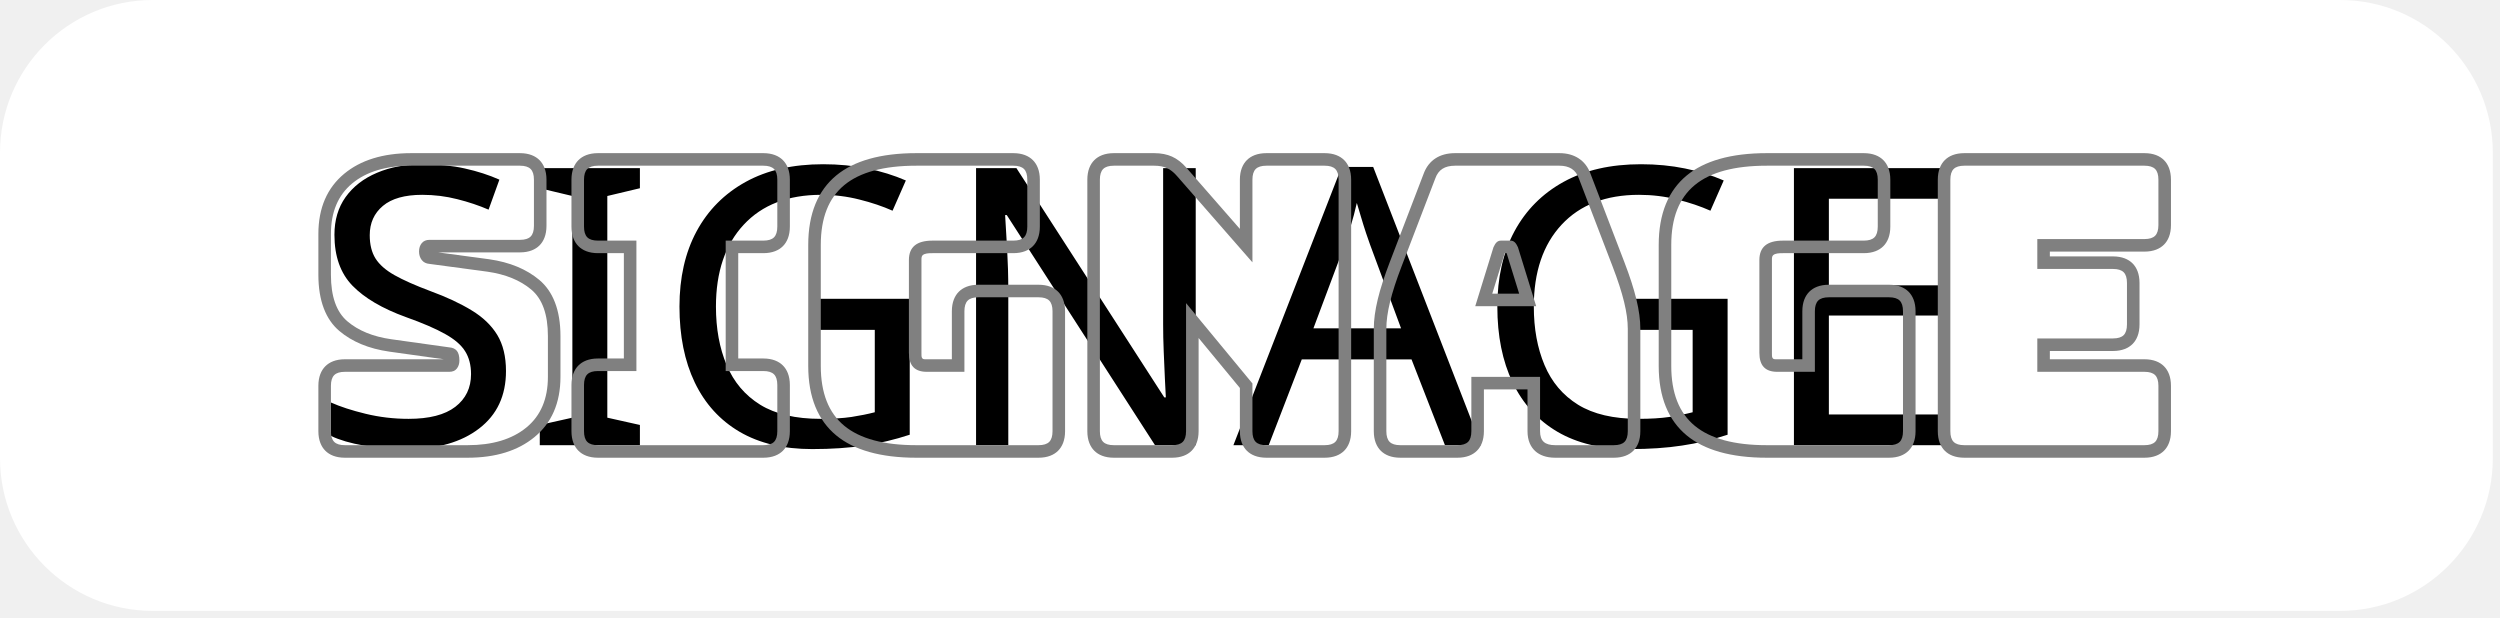
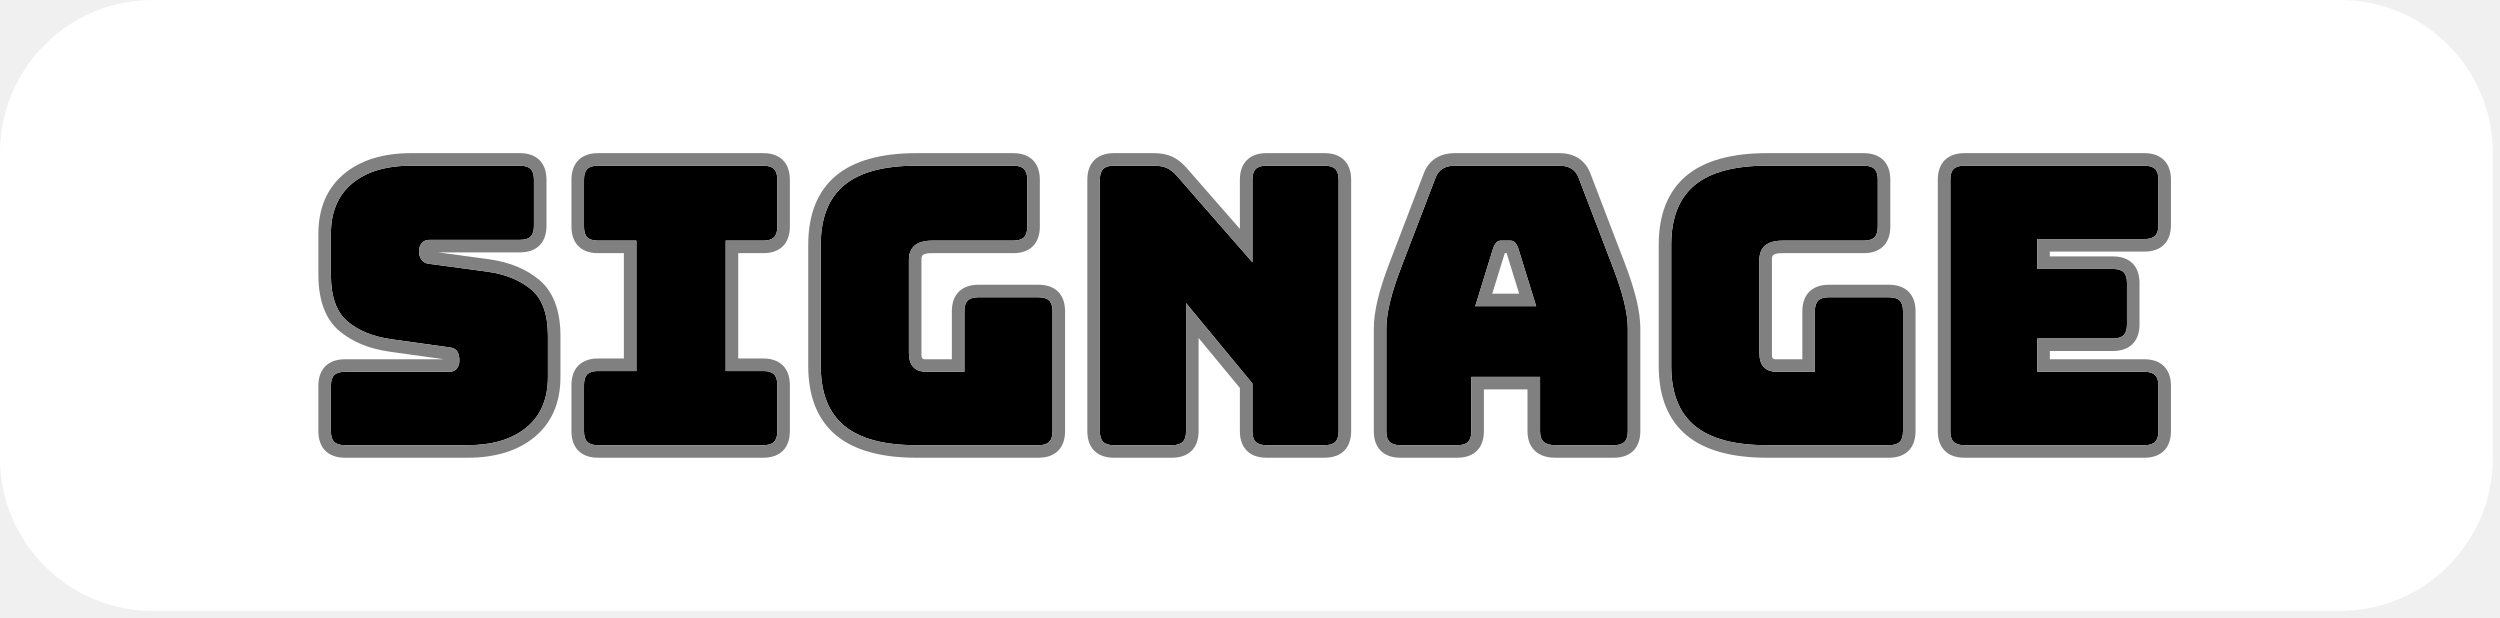
<svg xmlns="http://www.w3.org/2000/svg" width="100%" height="100%" viewBox="0 0 332 82" version="1.1" xml:space="preserve" style="fill-rule:evenodd;clip-rule:evenodd;stroke-linejoin:round;stroke-miterlimit:2;">
  <g>
    <path d="M331.047,20.281c0,-11.193 -9.088,-20.281 -20.281,-20.281l-290.485,0c-11.193,0 -20.281,9.088 -20.281,20.281l-0,40.562c-0,11.194 9.088,20.282 20.281,20.282l290.485,-0c11.193,-0 20.281,-9.088 20.281,-20.282l0,-40.562Z" style="fill:#fff;" />
    <g>
-       <g transform="matrix(1,0,0,1,-247.282,-448.319)">
-         <text x="288.6px" y="507.439px" style="font-family:'Bungee-Regular', 'Bungee';font-size:51.548px;">SIGNAGE</text>
-         <path d="M306.222,496.029l-13.138,0c-1.213,0 -2.053,0.384 -2.596,0.927c-0.542,0.542 -0.926,1.383 -0.926,2.596l0,6.031c0,1.213 0.384,2.053 0.926,2.596c0.543,0.543 1.383,0.926 2.596,0.926l16.29,0c3.752,0 6.697,-0.944 8.866,-2.723c2.279,-1.868 3.471,-4.525 3.471,-8.016l-0,-5.412c-0,-3.504 -1.02,-5.962 -2.813,-7.464c-1.693,-1.417 -3.905,-2.35 -6.66,-2.743l-6.782,-0.911l10.877,0c1.213,0 2.053,-0.383 2.596,-0.926c0.543,-0.543 0.926,-1.383 0.926,-2.596c0,-0 0,-6.134 0,-6.134c0,-1.213 -0.383,-2.054 -0.926,-2.596c-0.543,-0.543 -1.383,-0.927 -2.596,-0.927c-0,0 -14.434,0 -14.434,0c-3.793,0 -6.747,0.949 -8.897,2.728c-2.258,1.868 -3.44,4.523 -3.44,8.011l0,5.413c0,3.501 1.009,5.957 2.78,7.458c1.676,1.419 3.881,2.355 6.641,2.749l7.239,1.013Zm3.152,11.41l-16.29,-0c-0.652,-0 -1.125,-0.146 -1.417,-0.438c-0.292,-0.292 -0.438,-0.765 -0.438,-1.418l-0,-6.031c-0,-0.653 0.146,-1.126 0.438,-1.418c0.292,-0.292 0.765,-0.438 1.417,-0.438l13.867,0c0.447,0 0.782,-0.146 1.005,-0.438c0.224,-0.292 0.335,-0.644 0.335,-1.057c0,-0.584 -0.111,-1.014 -0.335,-1.288c-0.223,-0.275 -0.558,-0.43 -1.005,-0.464l-7.732,-1.083c-2.406,-0.344 -4.339,-1.134 -5.799,-2.371c-1.461,-1.237 -2.191,-3.299 -2.191,-6.186l-0,-5.413c-0,-2.921 0.945,-5.163 2.835,-6.727c1.89,-1.563 4.502,-2.345 7.835,-2.345l14.434,-0c0.653,-0 1.125,0.146 1.417,0.438c0.293,0.292 0.439,0.765 0.439,1.418l-0,6.134c-0,0.653 -0.146,1.125 -0.439,1.417c-0.292,0.293 -0.764,0.439 -1.417,0.439l-12.011,-0c-0.447,-0 -0.79,0.146 -1.031,0.438c-0.24,0.292 -0.361,0.661 -0.361,1.108c0,0.447 0.121,0.825 0.361,1.134c0.241,0.309 0.584,0.481 1.031,0.516l7.681,1.031c2.405,0.343 4.347,1.134 5.825,2.371c1.477,1.237 2.216,3.299 2.216,6.186l0,5.412c0,2.921 -0.953,5.164 -2.861,6.727c-1.907,1.564 -4.51,2.346 -7.809,2.346Z" style="fill:#808080;" />
-         <path d="M326.694,509.105l21.96,0c1.213,0 2.053,-0.383 2.596,-0.926c0.542,-0.543 0.926,-1.383 0.926,-2.596l0,-6.134c0,-1.213 -0.384,-2.054 -0.926,-2.596c-0.543,-0.543 -1.383,-0.927 -2.596,-0.927l-3.334,0c0,0 0,-13.987 0,-13.987c0,0 3.334,0 3.334,0c1.213,0 2.053,-0.383 2.596,-0.926c0.542,-0.543 0.926,-1.383 0.926,-2.596l0,-6.237c0,-1.213 -0.384,-2.054 -0.926,-2.596c-0.543,-0.543 -1.383,-0.927 -2.596,-0.927c-0,0 -21.96,0 -21.96,0c-1.213,0 -2.053,0.384 -2.596,0.927c-0.543,0.542 -0.926,1.383 -0.926,2.596l-0,6.237c-0,1.213 0.383,2.053 0.926,2.596c0.543,0.543 1.383,0.926 2.596,0.926l3.437,0c-0,0 -0,13.987 -0,13.987c-0,0 -3.437,0 -3.437,0c-1.213,0 -2.053,0.384 -2.596,0.927c-0.543,0.542 -0.926,1.383 -0.926,2.596l-0,6.134c-0,1.213 0.383,2.053 0.926,2.596c0.543,0.543 1.383,0.926 2.596,0.926Zm0,-1.666c-0.653,-0 -1.125,-0.146 -1.418,-0.438c-0.292,-0.292 -0.438,-0.765 -0.438,-1.418l0,-6.134c0,-0.653 0.146,-1.126 0.438,-1.418c0.293,-0.292 0.765,-0.438 1.418,-0.438l5.103,0l0,-17.32l-5.103,-0c-0.653,-0 -1.125,-0.146 -1.418,-0.438c-0.292,-0.293 -0.438,-0.765 -0.438,-1.418l0,-6.237c0,-0.653 0.146,-1.126 0.438,-1.418c0.293,-0.292 0.765,-0.438 1.418,-0.438l21.96,-0c0.653,-0 1.125,0.146 1.417,0.438c0.292,0.292 0.438,0.765 0.438,1.418l0,6.237c0,0.653 -0.146,1.125 -0.438,1.418c-0.292,0.292 -0.764,0.438 -1.417,0.438l-5,-0l-0,17.32l5,0c0.653,0 1.125,0.146 1.417,0.438c0.292,0.292 0.438,0.765 0.438,1.418l0,6.134c0,0.653 -0.146,1.126 -0.438,1.418c-0.292,0.292 -0.764,0.438 -1.417,0.438l-21.96,-0Z" style="fill:#808080;" />
-         <path d="M385.202,509.105c1.213,0 2.053,-0.383 2.596,-0.926c0.542,-0.543 0.926,-1.383 0.926,-2.596l-0,-15.928c-0,-1.213 -0.384,-2.054 -0.926,-2.597c-0.543,-0.542 -1.383,-0.926 -2.596,-0.926l-7.99,0c-1.213,0 -2.054,0.384 -2.597,0.926c-0.542,0.543 -0.926,1.384 -0.926,2.597l0,6.374c0,0 -3.333,0 -3.333,0c-0.246,0 -0.453,0.023 -0.575,-0.105c-0.152,-0.158 -0.13,-0.425 -0.13,-0.754c0,0 0,-12.32 0,-12.32c0,-0.279 0.006,-0.513 0.174,-0.653c0.279,-0.232 0.727,-0.258 1.304,-0.258l10.722,0c1.213,0 2.053,-0.383 2.596,-0.926c0.543,-0.543 0.926,-1.383 0.926,-2.596c0,0 0,-6.237 0,-6.237c0,-1.213 -0.383,-2.054 -0.926,-2.596c-0.543,-0.543 -1.383,-0.927 -2.596,-0.927c-0,0 -12.887,0 -12.887,0c-4.784,0 -8.309,1.046 -10.624,2.96c-2.425,2.003 -3.724,5.055 -3.724,9.223l0,16.083c0,4.168 1.299,7.219 3.724,9.223c2.315,1.914 5.84,2.959 10.624,2.959l16.238,0Zm-0,-1.666l-16.238,-0c-4.296,-0 -7.483,-0.859 -9.562,-2.578c-2.08,-1.718 -3.119,-4.364 -3.119,-7.938l-0,-16.083c-0,-3.574 1.039,-6.22 3.119,-7.939c2.079,-1.718 5.266,-2.577 9.562,-2.577l12.887,-0c0.653,-0 1.125,0.146 1.418,0.438c0.292,0.292 0.438,0.765 0.438,1.418l-0,6.237c-0,0.653 -0.146,1.125 -0.438,1.418c-0.293,0.292 -0.765,0.438 -1.418,0.438l-10.722,-0c-1.065,-0 -1.856,0.215 -2.371,0.644c-0.516,0.43 -0.774,1.074 -0.774,1.933l0,12.32c0,0.859 0.198,1.495 0.593,1.908c0.395,0.412 0.988,0.618 1.779,0.618l5,0l-0,-8.041c-0,-0.653 0.146,-1.126 0.438,-1.418c0.292,-0.292 0.765,-0.438 1.418,-0.438l7.99,-0c0.653,-0 1.125,0.146 1.417,0.438c0.292,0.292 0.438,0.765 0.438,1.418l0,15.928c0,0.653 -0.146,1.126 -0.438,1.418c-0.292,0.292 -0.764,0.438 -1.417,0.438Z" style="fill:#808080;" />
-         <path d="M402.934,509.105c1.213,0 2.054,-0.383 2.596,-0.926c0.543,-0.543 0.927,-1.383 0.927,-2.596l-0,-12.376c-0,-0 5.481,6.635 5.481,6.635c0,-0 0,5.741 0,5.741c0,1.213 0.384,2.053 0.926,2.596c0.543,0.543 1.384,0.926 2.597,0.926l7.732,0c1.213,0 2.053,-0.383 2.596,-0.926c0.543,-0.543 0.926,-1.383 0.926,-2.596l0,-33.403c0,-1.213 -0.383,-2.054 -0.926,-2.596c-0.543,-0.543 -1.383,-0.927 -2.596,-0.927c-0,0 -7.732,0 -7.732,0c-1.213,0 -2.054,0.384 -2.597,0.927c-0.542,0.542 -0.926,1.383 -0.926,2.596c0,-0 0,6.539 0,6.539c0,0 -7.079,-8.1 -7.079,-8.1c-0.628,-0.725 -1.287,-1.217 -1.944,-1.509c-0.652,-0.29 -1.434,-0.453 -2.352,-0.453c0,0 -5.361,0 -5.361,0c-1.213,0 -2.053,0.384 -2.596,0.927c-0.543,0.542 -0.926,1.383 -0.926,2.596c-0,-0 -0,33.403 -0,33.403c-0,1.213 0.383,2.053 0.926,2.596c0.543,0.543 1.383,0.926 2.596,0.926l7.732,0Zm0,-1.666l-7.732,-0c-0.653,-0 -1.126,-0.146 -1.418,-0.438c-0.292,-0.292 -0.438,-0.765 -0.438,-1.418l0,-33.403c0,-0.653 0.146,-1.126 0.438,-1.418c0.292,-0.292 0.765,-0.438 1.418,-0.438l5.361,-0c0.653,-0 1.211,0.103 1.675,0.309c0.464,0.206 0.92,0.567 1.366,1.083l10.001,11.443l-0,-10.979c-0,-0.653 0.146,-1.126 0.438,-1.418c0.292,-0.292 0.765,-0.438 1.418,-0.438l7.732,-0c0.653,-0 1.125,0.146 1.417,0.438c0.292,0.292 0.439,0.765 0.439,1.418l-0,33.403c-0,0.653 -0.147,1.126 -0.439,1.418c-0.292,0.292 -0.764,0.438 -1.417,0.438l-7.732,-0c-0.653,-0 -1.126,-0.146 -1.418,-0.438c-0.292,-0.292 -0.438,-0.765 -0.438,-1.418l-0,-6.34l-8.815,-10.671l-0,17.011c-0,0.653 -0.146,1.126 -0.438,1.418c-0.292,0.292 -0.765,0.438 -1.418,0.438Z" style="fill:#808080;" />
-         <path d="M444.345,505.583l-0,-5.55c-0,-0 5.79,-0 5.79,-0c0.001,-0 0.001,5.55 0.001,5.55c-0,1.244 0.423,2.103 1.045,2.66c0.571,0.511 1.429,0.862 2.632,0.862l7.783,0c1.213,0 2.054,-0.383 2.596,-0.926c0.543,-0.543 0.927,-1.383 0.927,-2.596l-0,-13.609c-0,-1.145 -0.175,-2.462 -0.537,-3.951c-0.341,-1.398 -0.868,-3.03 -1.585,-4.895c0.001,0.002 -4.477,-11.683 -4.477,-11.683c-0.347,-0.966 -0.905,-1.656 -1.618,-2.112c-0.67,-0.429 -1.505,-0.676 -2.522,-0.676c-0,0 -13.867,0 -13.867,0c-1.06,0 -1.911,0.252 -2.574,0.676c-0.717,0.458 -1.277,1.153 -1.623,2.126c0.005,-0.014 -4.473,11.671 -4.473,11.671c-0.716,1.863 -1.243,3.495 -1.584,4.893c-0.362,1.489 -0.537,2.806 -0.537,3.951l0,13.609c0,1.213 0.384,2.053 0.927,2.596c0.542,0.543 1.383,0.926 2.596,0.926l7.577,0c1.213,0 2.054,-0.383 2.596,-0.926c0.543,-0.543 0.927,-1.383 0.927,-2.596Zm-1.667,0c0,0.653 -0.146,1.126 -0.438,1.418c-0.292,0.292 -0.765,0.438 -1.418,0.438l-7.577,-0c-0.653,-0 -1.126,-0.146 -1.418,-0.438c-0.292,-0.292 -0.438,-0.765 -0.438,-1.418l-0,-13.609c-0,-1.031 0.163,-2.216 0.49,-3.557c0.326,-1.34 0.833,-2.903 1.52,-4.69l4.485,-11.702c0.206,-0.584 0.524,-1.014 0.954,-1.289c0.429,-0.275 0.988,-0.412 1.675,-0.412l13.867,-0c0.653,-0 1.194,0.137 1.623,0.412c0.43,0.275 0.748,0.705 0.954,1.289l4.485,11.702c0.687,1.787 1.194,3.35 1.52,4.69c0.327,1.341 0.49,2.526 0.49,3.557l0,13.609c0,0.653 -0.146,1.126 -0.438,1.418c-0.292,0.292 -0.765,0.438 -1.418,0.438l-7.783,-0c-0.688,-0 -1.195,-0.146 -1.521,-0.438c-0.327,-0.292 -0.49,-0.765 -0.49,-1.418l0,-7.217l-9.124,0l0,7.217Zm2.938,-24.434l-2.422,7.835l8.093,0l-2.423,-7.835c-0.138,-0.309 -0.284,-0.533 -0.438,-0.67c-0.155,-0.138 -0.335,-0.206 -0.542,-0.206l-1.288,-0c-0.206,-0 -0.387,0.068 -0.541,0.206c-0.155,0.137 -0.301,0.361 -0.439,0.67Zm1.747,0.79l1.664,5.379c-0,-0 -3.574,-0 -3.574,-0l1.664,-5.379l0.246,0Z" style="fill:#808080;" />
-         <path d="M498.144,509.105c1.213,0 2.054,-0.383 2.596,-0.926c0.543,-0.543 0.927,-1.383 0.927,-2.596c-0,0 -0,-15.928 -0,-15.928c-0,-1.213 -0.384,-2.054 -0.927,-2.597c-0.542,-0.542 -1.383,-0.926 -2.596,-0.926l-7.99,0c-1.213,0 -2.053,0.384 -2.596,0.926c-0.543,0.543 -0.926,1.384 -0.926,2.597l-0,6.374c-0,0 -3.334,0 -3.334,0c-0.245,0 -0.452,0.023 -0.575,-0.105c-0.151,-0.158 -0.129,-0.425 -0.129,-0.754l-0,-12.32c-0,-0.279 0.006,-0.513 0.173,-0.653c0.279,-0.232 0.728,-0.258 1.305,-0.258l10.722,0c1.213,0 2.053,-0.383 2.596,-0.926c0.542,-0.543 0.926,-1.383 0.926,-2.596l0,-6.237c0,-1.213 -0.384,-2.054 -0.926,-2.596c-0.543,-0.543 -1.383,-0.927 -2.596,-0.927c-0,0 -12.888,0 -12.888,0c-4.783,0 -8.308,1.046 -10.624,2.96c-2.424,2.003 -3.723,5.055 -3.723,9.223l-0,16.083c-0,4.168 1.299,7.219 3.723,9.223c2.316,1.914 5.841,2.959 10.624,2.959l16.238,0Zm0,-1.666l-16.238,-0c-4.295,-0 -7.483,-0.859 -9.562,-2.578c-2.079,-1.718 -3.118,-4.364 -3.118,-7.938l-0,-16.083c-0,-3.574 1.039,-6.22 3.118,-7.939c2.079,-1.718 5.267,-2.577 9.562,-2.577l12.888,-0c0.653,-0 1.125,0.146 1.417,0.438c0.292,0.292 0.438,0.765 0.438,1.418l0,6.237c0,0.653 -0.146,1.125 -0.438,1.418c-0.292,0.292 -0.764,0.438 -1.417,0.438l-10.722,-0c-1.066,-0 -1.856,0.215 -2.372,0.644c-0.515,0.43 -0.773,1.074 -0.773,1.933l0,12.32c0,0.859 0.198,1.495 0.593,1.908c0.395,0.412 0.988,0.618 1.778,0.618l5,0l0,-8.041c0,-0.653 0.147,-1.126 0.439,-1.418c0.292,-0.292 0.764,-0.438 1.417,-0.438l7.99,-0c0.653,-0 1.126,0.146 1.418,0.438c0.292,0.292 0.438,0.765 0.438,1.418l-0,15.928c-0,0.653 -0.146,1.126 -0.438,1.418c-0.292,0.292 -0.765,0.438 -1.418,0.438Z" style="fill:#808080;" />
-         <path d="M532.063,509.105c1.213,0 2.054,-0.383 2.596,-0.926c0.543,-0.543 0.927,-1.383 0.927,-2.596c-0,0 -0,-6.031 -0,-6.031c-0,-1.213 -0.384,-2.054 -0.927,-2.596c-0.542,-0.543 -1.383,-0.927 -2.596,-0.927l-12.561,0c0,0 0,-1.099 0,-1.099c0,-0 8.386,-0 8.386,-0c1.213,-0 2.053,-0.384 2.596,-0.927c0.542,-0.542 0.926,-1.383 0.926,-2.596c0,0 0,-5.515 0,-5.515c0,-1.213 -0.384,-2.054 -0.926,-2.597c-0.543,-0.542 -1.383,-0.926 -2.596,-0.926l-8.386,0c0,0 0,-0.636 0,-0.636c0,0 12.561,0 12.561,0c1.213,0 2.054,-0.383 2.596,-0.926c0.543,-0.543 0.927,-1.383 0.927,-2.596c-0,-0 -0,-6.031 -0,-6.031c-0,-1.213 -0.384,-2.054 -0.927,-2.596c-0.542,-0.543 -1.383,-0.927 -2.596,-0.927c0,0 -23.918,0 -23.918,0c-1.213,0 -2.054,0.384 -2.596,0.927c-0.543,0.542 -0.927,1.383 -0.927,2.596c0,-0 0,33.403 0,33.403c0,1.213 0.384,2.053 0.927,2.596c0.542,0.543 1.383,0.926 2.596,0.926l23.918,0Zm0,-1.666l-23.918,-0c-0.653,-0 -1.126,-0.146 -1.418,-0.438c-0.292,-0.292 -0.438,-0.765 -0.438,-1.418l-0,-33.403c-0,-0.653 0.146,-1.126 0.438,-1.418c0.292,-0.292 0.765,-0.438 1.418,-0.438l23.918,-0c0.653,-0 1.126,0.146 1.418,0.438c0.292,0.292 0.438,0.765 0.438,1.418l-0,6.031c-0,0.653 -0.146,1.125 -0.438,1.417c-0.292,0.293 -0.765,0.439 -1.418,0.439l-14.227,-0l-0,3.969l10.052,-0c0.653,-0 1.125,0.146 1.417,0.438c0.292,0.292 0.438,0.765 0.438,1.418l0,5.515c0,0.653 -0.146,1.126 -0.438,1.418c-0.292,0.292 -0.764,0.438 -1.417,0.438l-10.052,-0l-0,4.433l14.227,0c0.653,0 1.126,0.146 1.418,0.438c0.292,0.292 0.438,0.765 0.438,1.418l-0,6.031c-0,0.653 -0.146,1.126 -0.438,1.418c-0.292,0.292 -0.765,0.438 -1.418,0.438Z" style="fill:#808080;" />
+       <g>
+         <path d="M62.092,59.12l-16.29,-0c-0.653,-0 -1.125,-0.146 -1.417,-0.438c-0.292,-0.293 -0.438,-0.765 -0.438,-1.418l-0,-6.031c-0,-0.653 0.146,-1.126 0.438,-1.418c0.292,-0.292 0.764,-0.438 1.417,-0.438l13.867,0c0.447,0 0.782,-0.146 1.005,-0.438c0.223,-0.292 0.335,-0.644 0.335,-1.057c0,-0.584 -0.112,-1.014 -0.335,-1.289c-0.223,-0.274 -0.558,-0.429 -1.005,-0.463l-7.732,-1.083c-2.406,-0.344 -4.339,-1.134 -5.8,-2.371c-1.46,-1.237 -2.19,-3.299 -2.19,-6.186l-0,-5.413c-0,-2.921 0.945,-5.163 2.835,-6.727c1.89,-1.563 4.502,-2.345 7.835,-2.345l14.434,-0c0.653,-0 1.125,0.146 1.417,0.438c0.292,0.292 0.438,0.765 0.438,1.418l0,6.134c0,0.653 -0.146,1.125 -0.438,1.417c-0.292,0.293 -0.764,0.439 -1.417,0.439l-12.011,-0c-0.447,-0 -0.791,0.146 -1.031,0.438c-0.241,0.292 -0.361,0.661 -0.361,1.108c0,0.447 0.12,0.825 0.361,1.134c0.24,0.309 0.584,0.481 1.031,0.516l7.681,1.031c2.405,0.343 4.347,1.134 5.825,2.371c1.477,1.237 2.216,3.299 2.216,6.186l0,5.412c0,2.921 -0.954,5.164 -2.861,6.727c-1.907,1.564 -4.51,2.346 -7.809,2.346Z" style="fill-rule:nonzero;" />
+         <path d="M58.94,47.71l-13.138,0c-1.213,0 -2.053,0.384 -2.596,0.927c-0.542,0.542 -0.926,1.383 -0.926,2.596l-0,6.031c-0,1.213 0.384,2.053 0.926,2.596c0.543,0.543 1.383,0.926 2.596,0.926l16.29,0c3.752,0 6.696,-0.944 8.866,-2.723c2.279,-1.868 3.471,-4.525 3.471,-8.016l-0,-5.412c-0,-3.504 -1.02,-5.962 -2.814,-7.464c-1.692,-1.417 -3.904,-2.35 -6.659,-2.743l-6.782,-0.911l10.877,0c1.213,0 2.053,-0.383 2.596,-0.926c0.542,-0.543 0.926,-1.383 0.926,-2.596c0,-0 0,-6.134 0,-6.134c0,-1.213 -0.384,-2.054 -0.926,-2.596c-0.543,-0.543 -1.383,-0.927 -2.596,-0.927c-0,0 -14.434,0 -14.434,0c-3.793,0 -6.747,0.949 -8.898,2.728c-2.257,1.868 -3.439,4.523 -3.439,8.011l-0,5.413c-0,3.501 1.009,5.957 2.78,7.458c1.676,1.419 3.881,2.355 6.641,2.749l7.239,1.013Zm3.152,11.41l-16.29,-0c-0.653,-0 -1.125,-0.146 -1.417,-0.438c-0.292,-0.293 -0.438,-0.765 -0.438,-1.418l-0,-6.031c-0,-0.653 0.146,-1.126 0.438,-1.418c0.292,-0.292 0.764,-0.438 1.417,-0.438l13.867,0c0.447,0 0.782,-0.146 1.005,-0.438c0.223,-0.292 0.335,-0.644 0.335,-1.057c0,-0.584 -0.112,-1.014 -0.335,-1.289c-0.223,-0.274 -0.558,-0.429 -1.005,-0.463l-7.732,-1.083c-2.406,-0.344 -4.339,-1.134 -5.8,-2.371c-1.46,-1.237 -2.19,-3.299 -2.19,-6.186l-0,-5.413c-0,-2.921 0.945,-5.163 2.835,-6.727c1.89,-1.563 4.502,-2.345 7.835,-2.345l14.434,-0c0.653,-0 1.125,0.146 1.417,0.438c0.292,0.292 0.438,0.765 0.438,1.418l0,6.134c0,0.653 -0.146,1.125 -0.438,1.417c-0.292,0.293 -0.764,0.439 -1.417,0.439l-12.011,-0c-0.447,-0 -0.791,0.146 -1.031,0.438c-0.241,0.292 -0.361,0.661 -0.361,1.108c0,0.447 0.12,0.825 0.361,1.134c0.24,0.309 0.584,0.481 1.031,0.516l7.681,1.031c2.405,0.343 4.347,1.134 5.825,2.371c1.477,1.237 2.216,3.299 2.216,6.186l0,5.412c0,2.921 -0.954,5.164 -2.861,6.727c-1.907,1.564 -4.51,2.346 -7.809,2.346Z" style="fill:#808080;" />
+         <path d="M79.412,59.12c-0.653,-0 -1.126,-0.146 -1.418,-0.438c-0.292,-0.293 -0.438,-0.765 -0.438,-1.418l0,-6.134c0,-0.653 0.146,-1.126 0.438,-1.418c0.292,-0.292 0.765,-0.438 1.418,-0.438l5.103,0l0,-17.32l-5.103,-0c-0.653,-0 -1.126,-0.146 -1.418,-0.438c-0.292,-0.293 -0.438,-0.765 -0.438,-1.418l0,-6.237c0,-0.653 0.146,-1.126 0.438,-1.418c0.292,-0.292 0.765,-0.438 1.418,-0.438l21.96,-0c0.652,-0 1.125,0.146 1.417,0.438c0.292,0.292 0.438,0.765 0.438,1.418l0,6.237c0,0.653 -0.146,1.125 -0.438,1.418c-0.292,0.292 -0.765,0.438 -1.417,0.438l-5.001,-0l0,17.32l5.001,0c0.652,0 1.125,0.146 1.417,0.438c0.292,0.292 0.438,0.765 0.438,1.418l0,6.134c0,0.653 -0.146,1.125 -0.438,1.418c-0.292,0.292 -0.765,0.438 -1.417,0.438l-21.96,-0Z" style="fill-rule:nonzero;" />
+         <path d="M79.412,60.786l21.96,0c1.213,0 2.053,-0.383 2.596,-0.926c0.542,-0.543 0.926,-1.383 0.926,-2.596l-0,-6.134c-0,-1.213 -0.384,-2.054 -0.926,-2.596c-0.543,-0.543 -1.383,-0.927 -2.596,-0.927l-3.334,0c-0,0 -0,-13.987 -0,-13.987c-0,0 3.334,0 3.334,0c1.213,0 2.053,-0.383 2.596,-0.926c0.542,-0.543 0.926,-1.383 0.926,-2.596l-0,-6.237c-0,-1.213 -0.384,-2.054 -0.926,-2.596c-0.543,-0.543 -1.383,-0.927 -2.596,-0.927c-0,0 -21.96,0 -21.96,0c-1.213,0 -2.054,0.384 -2.596,0.927c-0.543,0.542 -0.927,1.383 -0.927,2.596l0,6.237c0,1.213 0.384,2.053 0.927,2.596c0.542,0.543 1.383,0.926 2.596,0.926l3.437,0c-0,0 -0,13.987 -0,13.987c-0,0 -3.437,0 -3.437,0c-1.213,0 -2.054,0.384 -2.596,0.927c-0.543,0.542 -0.927,1.383 -0.927,2.596l0,6.134c0,1.213 0.384,2.053 0.927,2.596c0.542,0.543 1.383,0.926 2.596,0.926Zm-0,-1.666c-0.653,-0 -1.126,-0.146 -1.418,-0.438c-0.292,-0.293 -0.438,-0.765 -0.438,-1.418l0,-6.134c0,-0.653 0.146,-1.126 0.438,-1.418c0.292,-0.292 0.765,-0.438 1.418,-0.438l5.103,0l0,-17.32l-5.103,-0c-0.653,-0 -1.126,-0.146 -1.418,-0.438c-0.292,-0.293 -0.438,-0.765 -0.438,-1.418l0,-6.237c0,-0.653 0.146,-1.126 0.438,-1.418c0.292,-0.292 0.765,-0.438 1.418,-0.438l21.96,-0c0.652,-0 1.125,0.146 1.417,0.438c0.292,0.292 0.438,0.765 0.438,1.418l0,6.237c0,0.653 -0.146,1.125 -0.438,1.418c-0.292,0.292 -0.765,0.438 -1.417,0.438l-5.001,-0l0,17.32l5.001,0c0.652,0 1.125,0.146 1.417,0.438c0.292,0.292 0.438,0.765 0.438,1.418l0,6.134c0,0.653 -0.146,1.125 -0.438,1.418c-0.292,0.292 -0.765,0.438 -1.417,0.438l-21.96,-0Z" style="fill:#808080;" />
+         <path d="M137.919,59.12l-16.237,-0c-4.296,-0 -7.484,-0.859 -9.563,-2.578c-2.079,-1.718 -3.118,-4.364 -3.118,-7.938l-0,-16.083c-0,-3.574 1.039,-6.22 3.118,-7.939c2.079,-1.718 5.267,-2.577 9.563,-2.577l12.887,-0c0.653,-0 1.125,0.146 1.417,0.438c0.292,0.292 0.438,0.765 0.438,1.418l0,6.237c0,0.653 -0.146,1.125 -0.438,1.418c-0.292,0.292 -0.764,0.438 -1.417,0.438l-10.722,-0c-1.066,-0 -1.856,0.215 -2.372,0.644c-0.515,0.43 -0.773,1.074 -0.773,1.933l0,12.32c0,0.859 0.198,1.495 0.593,1.908c0.395,0.412 0.988,0.618 1.778,0.618l5.001,0l-0,-8.041c-0,-0.653 0.146,-1.126 0.438,-1.418c0.292,-0.292 0.764,-0.438 1.417,-0.438l7.99,-0c0.653,-0 1.126,0.146 1.418,0.438c0.292,0.292 0.438,0.765 0.438,1.418l0,15.928c0,0.653 -0.146,1.125 -0.438,1.418c-0.292,0.292 -0.765,0.438 -1.418,0.438Z" style="fill-rule:nonzero;" />
+         <path d="M137.919,60.786c1.213,0 2.054,-0.383 2.596,-0.926c0.543,-0.543 0.927,-1.383 0.927,-2.596l-0,-15.928c-0,-1.213 -0.384,-2.054 -0.927,-2.597c-0.542,-0.542 -1.383,-0.926 -2.596,-0.926l-7.99,0c-1.213,0 -2.053,0.384 -2.596,0.926c-0.542,0.543 -0.926,1.384 -0.926,2.597l-0,6.374c-0,0 -3.334,0 -3.334,0c-0.245,0 -0.452,0.023 -0.575,-0.105c-0.151,-0.158 -0.129,-0.425 -0.129,-0.754c-0,0 -0,-12.32 -0,-12.32c-0,-0.279 0.006,-0.513 0.173,-0.653c0.279,-0.232 0.728,-0.258 1.305,-0.258l10.722,0c1.213,0 2.053,-0.383 2.596,-0.926c0.542,-0.543 0.926,-1.383 0.926,-2.596c0,-0 0,-6.237 0,-6.237c0,-1.213 -0.384,-2.054 -0.926,-2.596c-0.543,-0.543 -1.383,-0.927 -2.596,-0.927c-0,0 -12.887,0 -12.887,0c-4.784,0 -8.309,1.046 -10.624,2.96c-2.425,2.003 -3.724,5.055 -3.724,9.223l0,16.083c0,4.168 1.299,7.219 3.724,9.223c2.315,1.914 5.84,2.959 10.624,2.959l16.237,0Zm0,-1.666l-16.237,-0c-4.296,-0 -7.484,-0.859 -9.563,-2.578c-2.079,-1.718 -3.118,-4.364 -3.118,-7.938l-0,-16.083c-0,-3.574 1.039,-6.22 3.118,-7.939c2.079,-1.718 5.267,-2.577 9.563,-2.577l12.887,-0c0.653,-0 1.125,0.146 1.417,0.438c0.292,0.292 0.438,0.765 0.438,1.418l0,6.237c0,0.653 -0.146,1.125 -0.438,1.418c-0.292,0.292 -0.764,0.438 -1.417,0.438l-10.722,-0c-1.066,-0 -1.856,0.215 -2.372,0.644c-0.515,0.43 -0.773,1.074 -0.773,1.933l0,12.32c0,0.859 0.198,1.495 0.593,1.908c0.395,0.412 0.988,0.618 1.778,0.618l5.001,0l-0,-8.041c-0,-0.653 0.146,-1.126 0.438,-1.418c0.292,-0.292 0.764,-0.438 1.417,-0.438l7.99,-0c0.653,-0 1.126,0.146 1.418,0.438c0.292,0.292 0.438,0.765 0.438,1.418l0,15.928c0,0.653 -0.146,1.125 -0.438,1.418c-0.292,0.292 -0.765,0.438 -1.418,0.438Z" style="fill:#808080;" />
+         <path d="M155.652,59.12l-7.732,-0c-0.653,-0 -1.126,-0.146 -1.418,-0.438c-0.292,-0.293 -0.438,-0.765 -0.438,-1.418l0,-33.403c0,-0.653 0.146,-1.126 0.438,-1.418c0.292,-0.292 0.765,-0.438 1.418,-0.438l5.361,-0c0.653,-0 1.211,0.103 1.675,0.309c0.464,0.206 0.919,0.567 1.366,1.083l10.001,11.443l-0,-10.979c-0,-0.653 0.146,-1.126 0.438,-1.418c0.292,-0.292 0.764,-0.438 1.417,-0.438l7.733,-0c0.653,-0 1.125,0.146 1.417,0.438c0.292,0.292 0.438,0.765 0.438,1.418l0,33.403c0,0.653 -0.146,1.125 -0.438,1.418c-0.292,0.292 -0.764,0.438 -1.417,0.438l-7.733,-0c-0.653,-0 -1.125,-0.146 -1.417,-0.438c-0.292,-0.293 -0.438,-0.765 -0.438,-1.418l-0,-6.34l-8.815,-10.671l-0,17.011c-0,0.653 -0.146,1.125 -0.438,1.418c-0.292,0.292 -0.765,0.438 -1.418,0.438Z" style="fill-rule:nonzero;" />
+         <path d="M155.652,60.786c1.213,0 2.053,-0.383 2.596,-0.926c0.543,-0.543 0.926,-1.383 0.926,-2.596l0,-12.377c0,0 5.482,6.636 5.482,6.636c-0,-0 -0,5.741 -0,5.741c-0,1.213 0.384,2.053 0.926,2.596c0.543,0.543 1.383,0.926 2.596,0.926l7.733,0c1.213,0 2.053,-0.383 2.596,-0.926c0.542,-0.543 0.926,-1.383 0.926,-2.596l-0,-33.403c-0,-1.213 -0.384,-2.054 -0.926,-2.596c-0.543,-0.543 -1.383,-0.927 -2.596,-0.927c-0,0 -7.733,0 -7.733,0c-1.213,0 -2.053,0.384 -2.596,0.927c-0.542,0.542 -0.926,1.383 -0.926,2.596c-0,-0 -0,6.539 -0,6.539c-0,0 -7.079,-8.1 -7.079,-8.1c-0.628,-0.725 -1.287,-1.217 -1.944,-1.509c-0.652,-0.29 -1.434,-0.453 -2.352,-0.453c-0,0 -5.361,0 -5.361,0c-1.213,0 -2.054,0.384 -2.596,0.927c-0.543,0.542 -0.927,1.383 -0.927,2.596c0,-0 0,33.403 0,33.403c0,1.213 0.384,2.053 0.927,2.596c0.542,0.543 1.383,0.926 2.596,0.926l7.732,0Zm0,-1.666l-7.732,-0c-0.653,-0 -1.126,-0.146 -1.418,-0.438c-0.292,-0.293 -0.438,-0.765 -0.438,-1.418l0,-33.403c0,-0.653 0.146,-1.126 0.438,-1.418c0.292,-0.292 0.765,-0.438 1.418,-0.438l5.361,-0c0.653,-0 1.211,0.103 1.675,0.309c0.464,0.206 0.919,0.567 1.366,1.083l10.001,11.443l-0,-10.979c-0,-0.653 0.146,-1.126 0.438,-1.418c0.292,-0.292 0.764,-0.438 1.417,-0.438l7.733,-0c0.653,-0 1.125,0.146 1.417,0.438c0.292,0.292 0.438,0.765 0.438,1.418l0,33.403c0,0.653 -0.146,1.125 -0.438,1.418c-0.292,0.292 -0.764,0.438 -1.417,0.438l-7.733,-0c-0.653,-0 -1.125,-0.146 -1.417,-0.438c-0.292,-0.293 -0.438,-0.765 -0.438,-1.418l-0,-6.34l-8.815,-10.671l-0,17.011c-0,0.653 -0.146,1.125 -0.438,1.418c-0.292,0.292 -0.765,0.438 -1.418,0.438Z" style="fill:#808080;" />
+         <path d="M198.334,32.83l-2.423,7.835l8.093,0l-2.422,-7.835c-0.138,-0.309 -0.284,-0.533 -0.438,-0.67c-0.155,-0.138 -0.336,-0.206 -0.542,-0.206l-1.288,-0c-0.207,-0 -0.387,0.068 -0.542,0.206c-0.154,0.137 -0.3,0.361 -0.438,0.67Zm-2.938,24.434c-0,0.653 -0.146,1.125 -0.438,1.418c-0.292,0.292 -0.765,0.438 -1.418,0.438l-7.577,-0c-0.653,-0 -1.126,-0.146 -1.418,-0.438c-0.292,-0.293 -0.438,-0.765 -0.438,-1.418l-0,-13.609c-0,-1.031 0.163,-2.216 0.489,-3.557c0.327,-1.34 0.834,-2.904 1.521,-4.691l4.485,-11.701c0.206,-0.584 0.524,-1.014 0.954,-1.289c0.429,-0.275 0.988,-0.412 1.675,-0.412l13.866,-0c0.653,-0 1.195,0.137 1.624,0.412c0.43,0.275 0.748,0.705 0.954,1.289l4.485,11.701c0.687,1.787 1.194,3.351 1.52,4.691c0.327,1.341 0.49,2.526 0.49,3.557l-0,13.609c-0,0.653 -0.146,1.125 -0.438,1.418c-0.292,0.292 -0.765,0.438 -1.418,0.438l-7.784,-0c-0.687,-0 -1.194,-0.146 -1.52,-0.438c-0.327,-0.293 -0.49,-0.765 -0.49,-1.418l-0,-7.217l-9.124,0l-0,7.217Z" style="fill-rule:nonzero;" />
+         <path d="M197.063,57.264l-0,-5.55c-0,-0 5.79,-0 5.79,-0c0,-0 0,5.55 0,5.55c0,1.244 0.423,2.103 1.045,2.66c0.572,0.511 1.429,0.862 2.632,0.862l7.784,0c1.213,0 2.054,-0.383 2.596,-0.926c0.543,-0.543 0.927,-1.383 0.927,-2.596l-0,-13.609c-0,-1.145 -0.175,-2.463 -0.537,-3.951c-0.341,-1.398 -0.868,-3.03 -1.585,-4.895c0.001,0.002 -4.478,-11.683 -4.478,-11.683c-0.346,-0.966 -0.904,-1.656 -1.617,-2.113c-0.67,-0.428 -1.505,-0.675 -2.523,-0.675c0,0 -13.866,0 -13.866,0c-1.06,0 -1.911,0.251 -2.574,0.675c-0.717,0.459 -1.277,1.154 -1.623,2.127c0.005,-0.014 -4.473,11.671 -4.473,11.671c-0.716,1.863 -1.243,3.495 -1.584,4.893c-0.362,1.488 -0.537,2.806 -0.537,3.951l0,13.609c0,1.213 0.384,2.053 0.926,2.596c0.543,0.543 1.384,0.926 2.597,0.926l7.577,0c1.213,0 2.054,-0.383 2.596,-0.926c0.543,-0.543 0.927,-1.383 0.927,-2.596Zm-1.667,0c-0,0.653 -0.146,1.125 -0.438,1.418c-0.292,0.292 -0.765,0.438 -1.418,0.438l-7.577,-0c-0.653,-0 -1.126,-0.146 -1.418,-0.438c-0.292,-0.293 -0.438,-0.765 -0.438,-1.418l-0,-13.609c-0,-1.031 0.163,-2.216 0.489,-3.557c0.327,-1.34 0.834,-2.904 1.521,-4.691l4.485,-11.701c0.206,-0.584 0.524,-1.014 0.954,-1.289c0.429,-0.275 0.988,-0.412 1.675,-0.412l13.866,-0c0.653,-0 1.195,0.137 1.624,0.412c0.43,0.275 0.748,0.705 0.954,1.289l4.485,11.701c0.687,1.787 1.194,3.351 1.52,4.691c0.327,1.341 0.49,2.526 0.49,3.557l-0,13.609c-0,0.653 -0.146,1.125 -0.438,1.418c-0.292,0.292 -0.765,0.438 -1.418,0.438l-7.784,-0c-0.687,-0 -1.194,-0.146 -1.52,-0.438c-0.327,-0.293 -0.49,-0.765 -0.49,-1.418l-0,-7.217l-9.124,0l-0,7.217Zm2.938,-24.434l-2.423,7.835l8.093,0l-2.422,-7.835c-0.138,-0.309 -0.284,-0.533 -0.438,-0.67c-0.155,-0.138 -0.336,-0.206 -0.542,-0.206l-1.288,-0c-0.207,-0 -0.387,0.068 -0.542,0.206c-0.154,0.137 -0.3,0.361 -0.438,0.67Zm1.747,0.79l1.664,5.379c-0,-0 -3.574,-0 -3.574,-0l1.663,-5.379l0.247,0Z" style="fill:#808080;" />
+         <path d="M250.862,59.12l-16.238,-0c-4.295,-0 -7.483,-0.859 -9.562,-2.578c-2.079,-1.718 -3.119,-4.364 -3.119,-7.938l0,-16.083c0,-3.574 1.04,-6.22 3.119,-7.939c2.079,-1.718 5.267,-2.577 9.562,-2.577l12.887,-0c0.653,-0 1.126,0.146 1.418,0.438c0.292,0.292 0.438,0.765 0.438,1.418l0,6.237c0,0.653 -0.146,1.125 -0.438,1.418c-0.292,0.292 -0.765,0.438 -1.418,0.438l-10.722,-0c-1.065,-0 -1.855,0.215 -2.371,0.644c-0.515,0.43 -0.773,1.074 -0.773,1.933l-0,12.32c-0,0.859 0.197,1.495 0.593,1.908c0.395,0.412 0.988,0.618 1.778,0.618l5,0l0,-8.041c0,-0.653 0.146,-1.126 0.438,-1.418c0.293,-0.292 0.765,-0.438 1.418,-0.438l7.99,-0c0.653,-0 1.126,0.146 1.418,0.438c0.292,0.292 0.438,0.765 0.438,1.418l-0,15.928c-0,0.653 -0.146,1.125 -0.438,1.418c-0.292,0.292 -0.765,0.438 -1.418,0.438Z" style="fill-rule:nonzero;" />
+         <path d="M250.862,60.786c1.213,0 2.053,-0.383 2.596,-0.926c0.543,-0.543 0.926,-1.383 0.926,-2.596c0,0 0,-15.928 0,-15.928c0,-1.213 -0.383,-2.054 -0.926,-2.597c-0.543,-0.542 -1.383,-0.926 -2.596,-0.926l-7.99,0c-1.213,0 -2.053,0.384 -2.596,0.926c-0.543,0.543 -0.926,1.384 -0.926,2.597l-0,6.374c-0,0 -3.334,0 -3.334,0c-0.245,0 -0.452,0.023 -0.575,-0.105c-0.151,-0.158 -0.129,-0.425 -0.129,-0.754l-0,-12.32c-0,-0.279 0.006,-0.513 0.173,-0.653c0.279,-0.232 0.728,-0.258 1.304,-0.258l10.722,0c1.213,0 2.054,-0.383 2.596,-0.926c0.543,-0.543 0.927,-1.383 0.927,-2.596l-0,-6.237c-0,-1.213 -0.384,-2.054 -0.927,-2.596c-0.542,-0.543 -1.383,-0.927 -2.596,-0.927c0,0 -12.887,0 -12.887,0c-4.783,0 -8.308,1.046 -10.624,2.96c-2.424,2.003 -3.723,5.055 -3.723,9.223l-0,16.083c-0,4.168 1.299,7.219 3.723,9.223c2.316,1.914 5.841,2.959 10.624,2.959l16.238,0Zm0,-1.666l-16.238,-0c-4.295,-0 -7.483,-0.859 -9.562,-2.578c-2.079,-1.718 -3.119,-4.364 -3.119,-7.938l0,-16.083c0,-3.574 1.04,-6.22 3.119,-7.939c2.079,-1.718 5.267,-2.577 9.562,-2.577l12.887,-0c0.653,-0 1.126,0.146 1.418,0.438c0.292,0.292 0.438,0.765 0.438,1.418l0,6.237c0,0.653 -0.146,1.125 -0.438,1.418c-0.292,0.292 -0.765,0.438 -1.418,0.438l-10.722,-0c-1.065,-0 -1.855,0.215 -2.371,0.644c-0.515,0.43 -0.773,1.074 -0.773,1.933l-0,12.32c-0,0.859 0.197,1.495 0.593,1.908c0.395,0.412 0.988,0.618 1.778,0.618l5,0l0,-8.041c0,-0.653 0.146,-1.126 0.438,-1.418c0.293,-0.292 0.765,-0.438 1.418,-0.438l7.99,-0c0.653,-0 1.126,0.146 1.418,0.438c0.292,0.292 0.438,0.765 0.438,1.418l-0,15.928c-0,0.653 -0.146,1.125 -0.438,1.418c-0.292,0.292 -0.765,0.438 -1.418,0.438Z" style="fill:#808080;" />
+         <path d="M284.781,59.12l-23.919,-0c-0.653,-0 -1.125,-0.146 -1.417,-0.438c-0.292,-0.293 -0.438,-0.765 -0.438,-1.418l-0,-33.403c-0,-0.653 0.146,-1.126 0.438,-1.418c0.292,-0.292 0.764,-0.438 1.417,-0.438l23.919,-0c0.653,-0 1.125,0.146 1.418,0.438c0.292,0.292 0.438,0.765 0.438,1.418l-0,6.031c-0,0.653 -0.146,1.125 -0.438,1.417c-0.293,0.292 -0.765,0.439 -1.418,0.439l-14.227,-0l-0,3.969l10.051,-0c0.653,-0 1.126,0.146 1.418,0.438c0.292,0.292 0.438,0.765 0.438,1.418l0,5.515c0,0.653 -0.146,1.126 -0.438,1.418c-0.292,0.292 -0.765,0.438 -1.418,0.438l-10.051,-0l-0,4.433l14.227,0c0.653,0 1.125,0.146 1.418,0.438c0.292,0.292 0.438,0.765 0.438,1.418l-0,6.031c-0,0.653 -0.146,1.125 -0.438,1.418c-0.293,0.292 -0.765,0.438 -1.418,0.438Z" style="fill-rule:nonzero;" />
+         <path d="M284.781,60.786c1.213,0 2.053,-0.383 2.596,-0.926c0.543,-0.543 0.926,-1.383 0.926,-2.596c0,0 0,-6.031 0,-6.031c0,-1.213 -0.383,-2.054 -0.926,-2.596c-0.543,-0.543 -1.383,-0.927 -2.596,-0.927l-12.561,0c0,0 0,-1.099 0,-1.099c0,-0 8.385,-0 8.385,-0c1.213,-0 2.054,-0.384 2.597,-0.927c0.542,-0.542 0.926,-1.383 0.926,-2.596c-0,0 -0,-5.515 -0,-5.515c-0,-1.213 -0.384,-2.054 -0.926,-2.597c-0.543,-0.542 -1.384,-0.926 -2.597,-0.926l-8.385,0c0,0 0,-0.636 0,-0.636c0,0 12.561,0 12.561,0c1.213,0 2.053,-0.383 2.596,-0.926c0.543,-0.543 0.926,-1.383 0.926,-2.596c0,-0 0,-6.031 0,-6.031c0,-1.213 -0.383,-2.054 -0.926,-2.596c-0.543,-0.543 -1.383,-0.927 -2.596,-0.927c-0,0 -23.919,0 -23.919,0c-1.213,0 -2.053,0.384 -2.596,0.927c-0.542,0.542 -0.926,1.383 -0.926,2.596c0,-0 0,33.403 0,33.403c0,1.213 0.384,2.053 0.926,2.596c0.543,0.543 1.383,0.926 2.596,0.926l23.919,0Zm-0,-1.666l-23.919,-0c-0.653,-0 -1.125,-0.146 -1.417,-0.438c-0.292,-0.293 -0.438,-0.765 -0.438,-1.418l-0,-33.403c-0,-0.653 0.146,-1.126 0.438,-1.418c0.292,-0.292 0.764,-0.438 1.417,-0.438l23.919,-0c0.653,-0 1.125,0.146 1.418,0.438c0.292,0.292 0.438,0.765 0.438,1.418l-0,6.031c-0,0.653 -0.146,1.125 -0.438,1.417c-0.293,0.292 -0.765,0.439 -1.418,0.439l-14.227,-0l-0,3.969l10.051,-0c0.653,-0 1.126,0.146 1.418,0.438c0.292,0.292 0.438,0.765 0.438,1.418l0,5.515c0,0.653 -0.146,1.126 -0.438,1.418c-0.292,0.292 -0.765,0.438 -1.418,0.438l-10.051,-0l-0,4.433l14.227,0c0.653,0 1.125,0.146 1.418,0.438c0.292,0.292 0.438,0.765 0.438,1.418l-0,6.031c-0,0.653 -0.146,1.125 -0.438,1.418c-0.293,0.292 -0.765,0.438 -1.418,0.438Z" style="fill:#808080;" />
      </g>
    </g>
  </g>
</svg>
